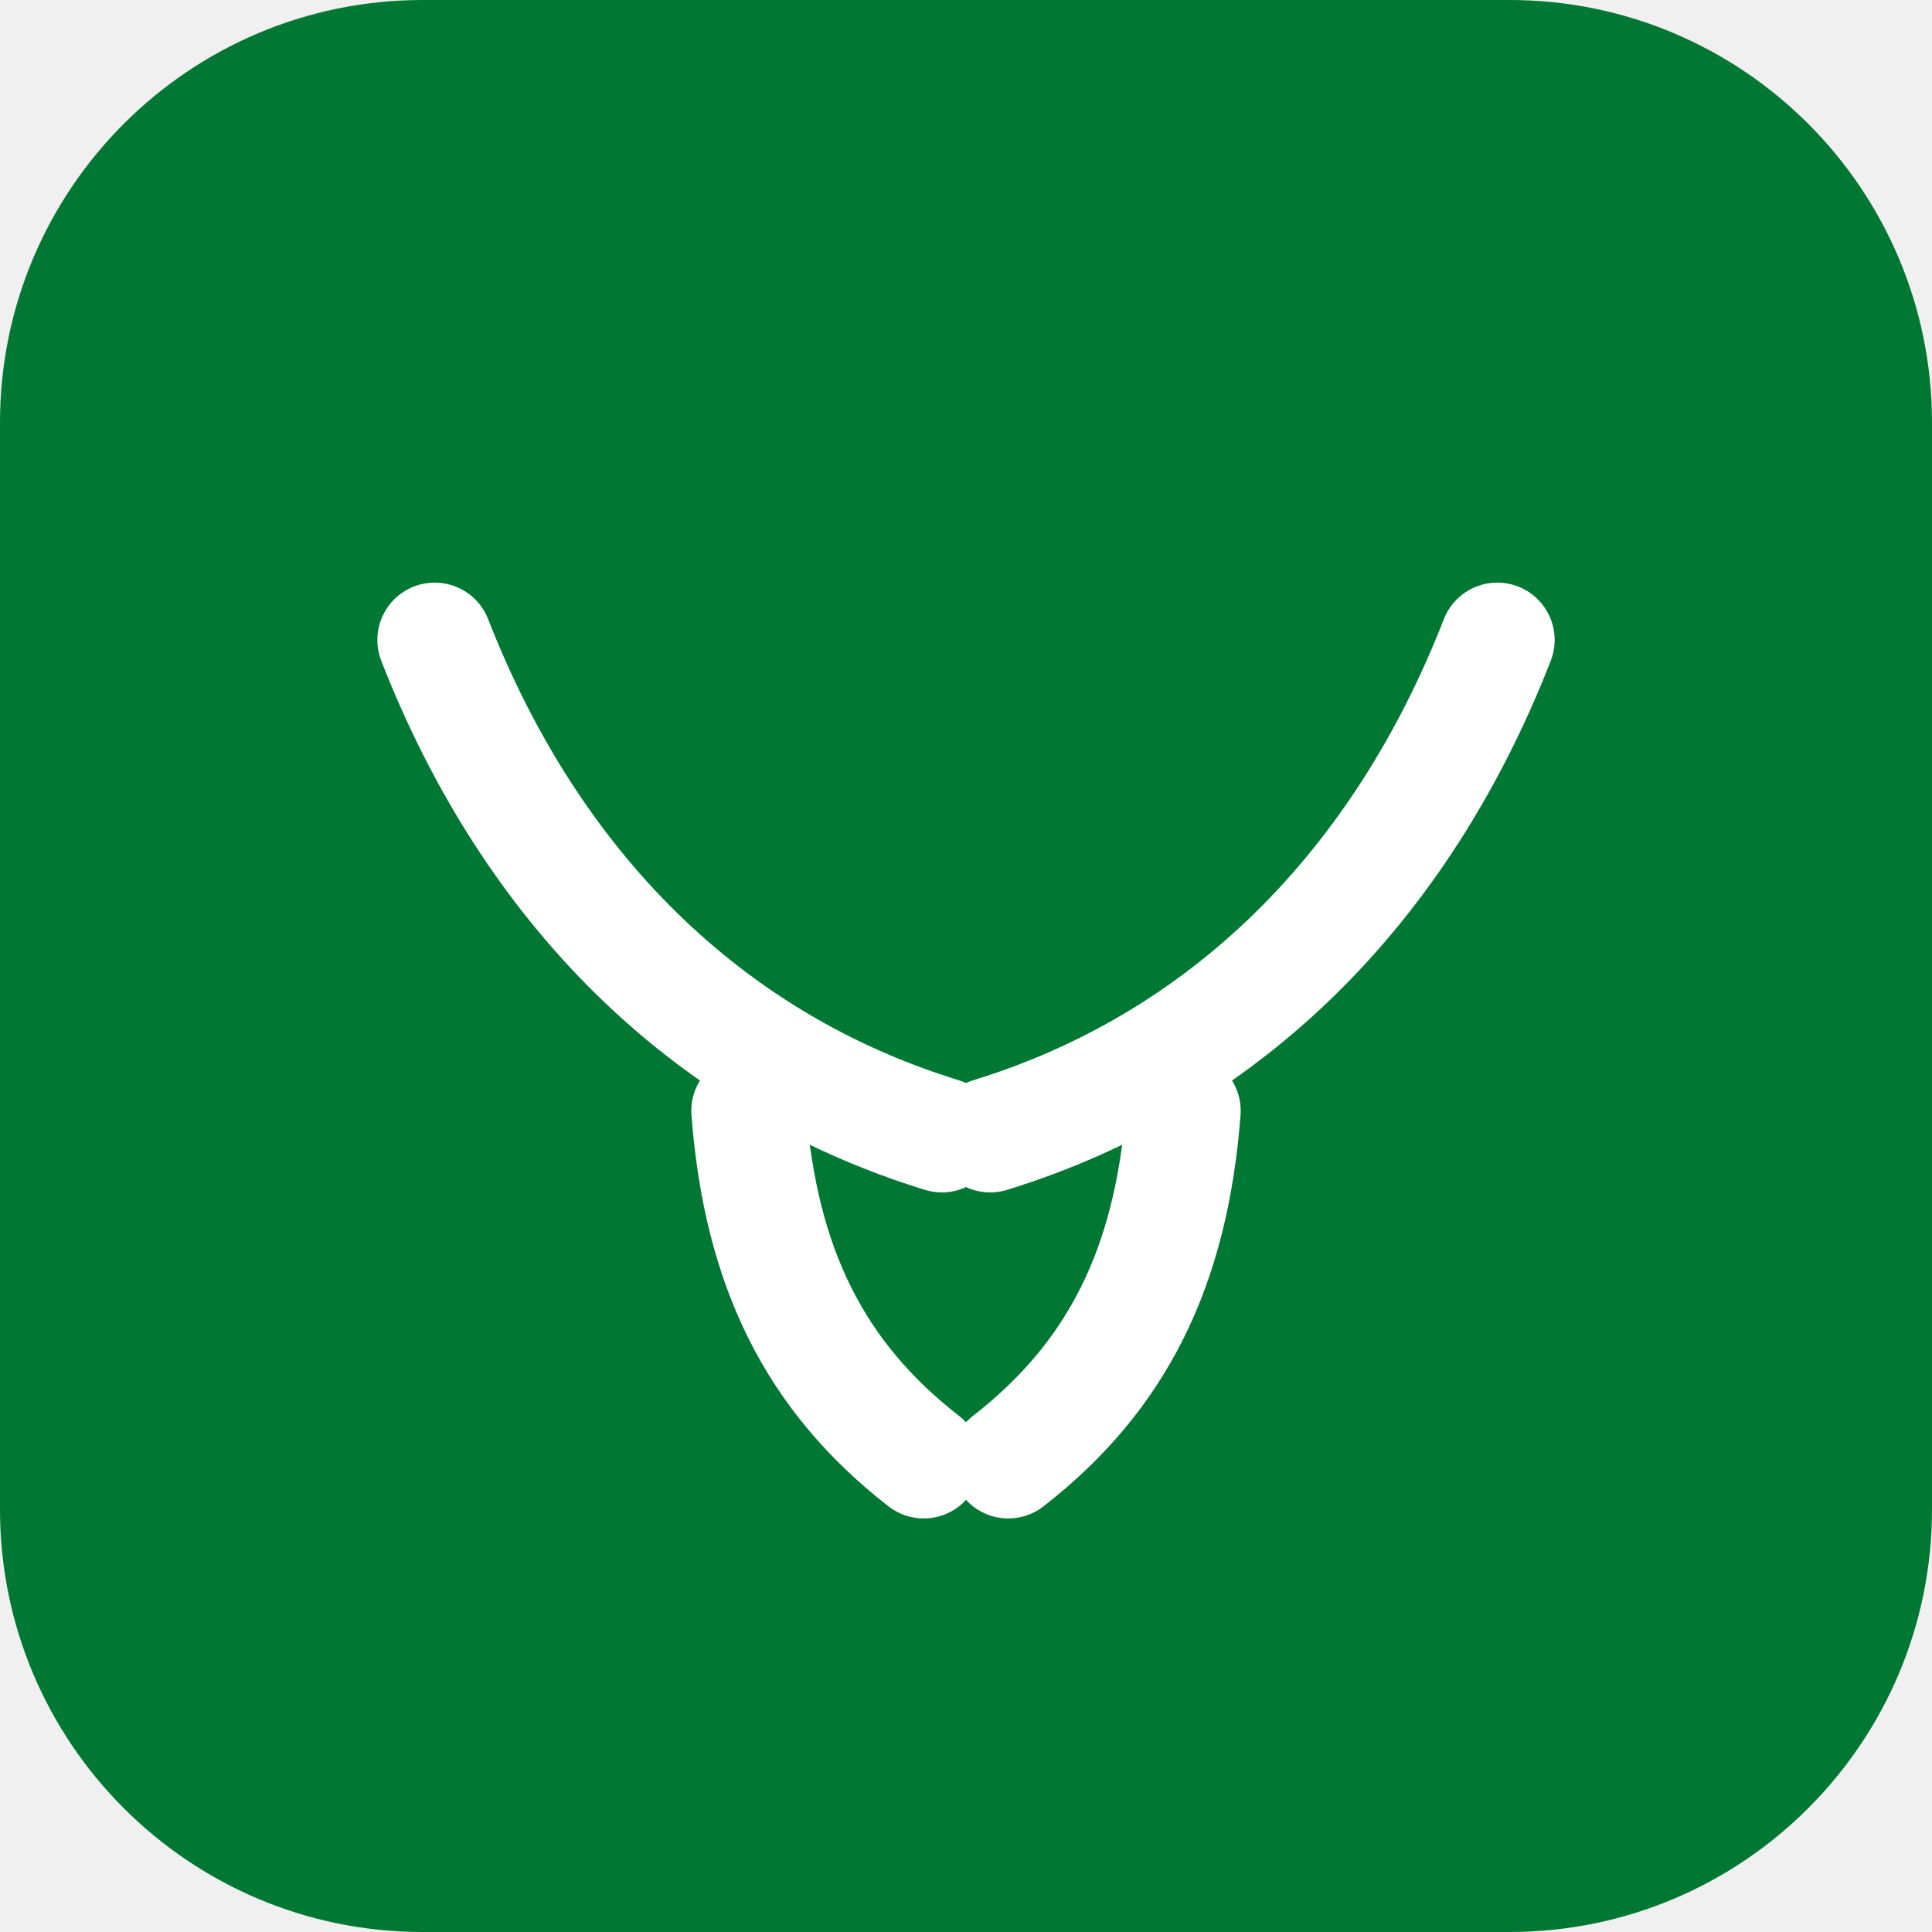
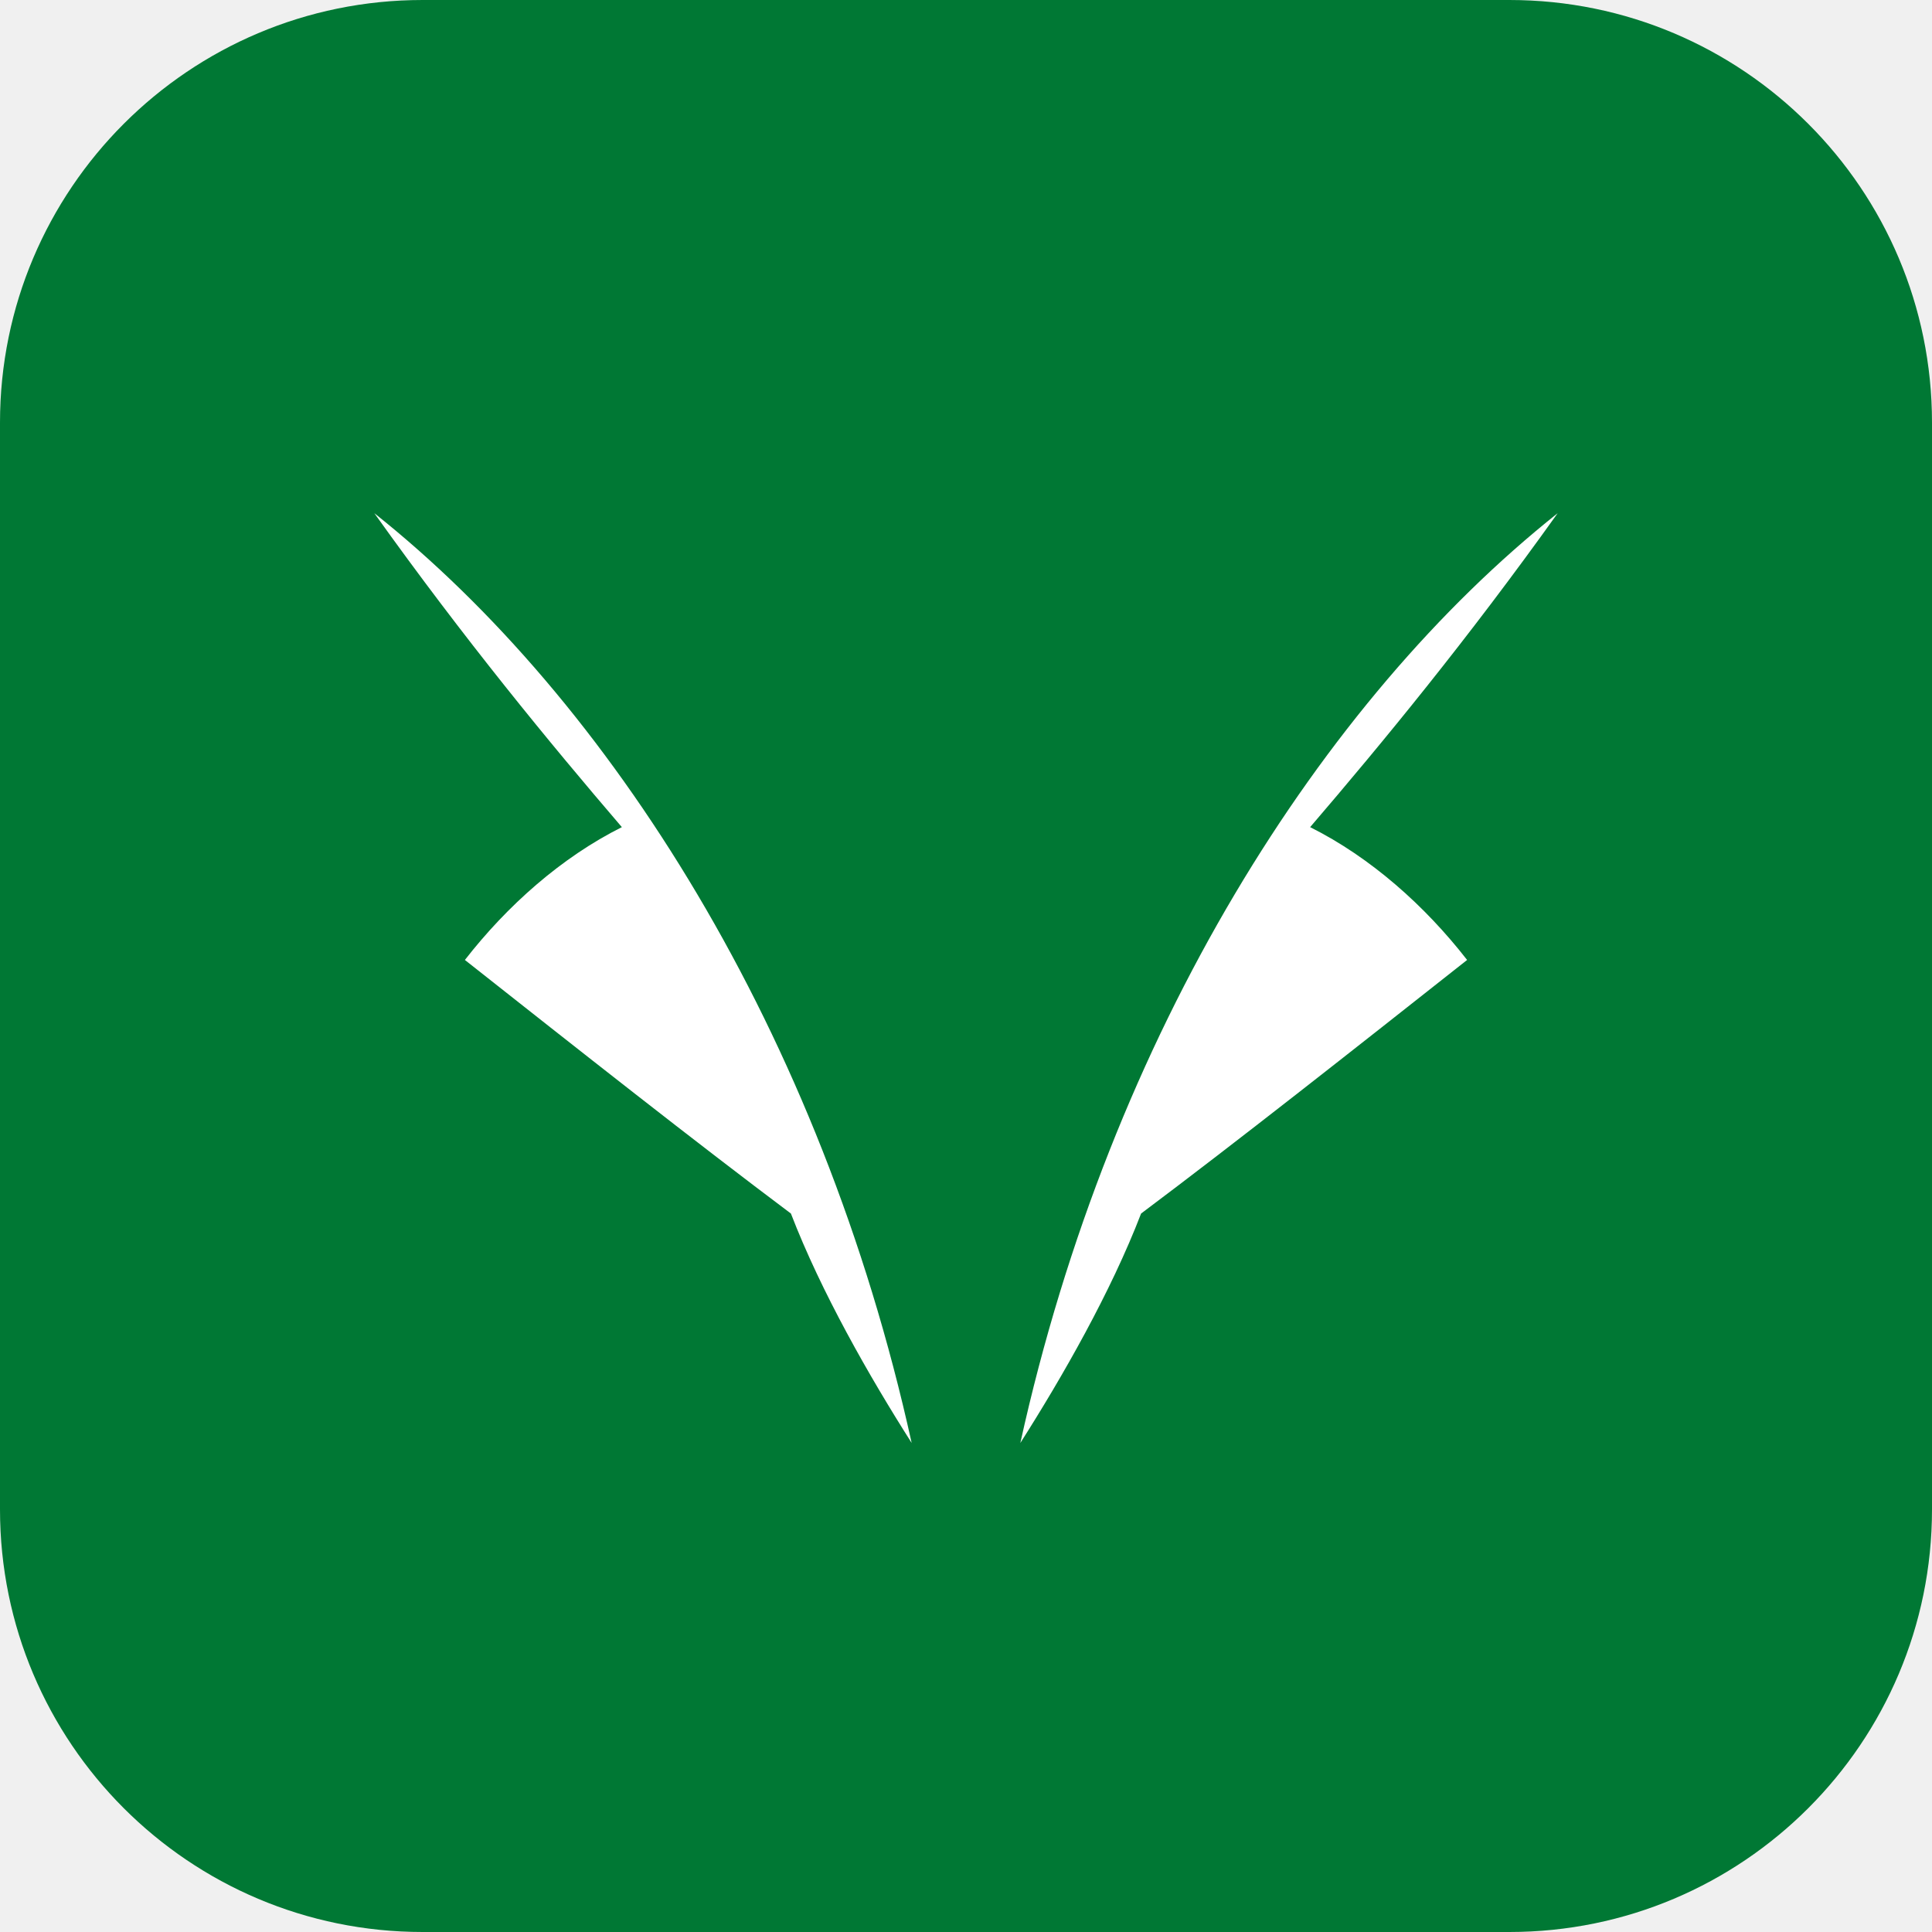
<svg xmlns="http://www.w3.org/2000/svg" viewBox="0 0 32 32" width="32" height="32">
  <rect width="32" height="32" rx="7" fill="#007834" />
-   <g transform="translate(4 4)" fill="none" stroke="#ffffff" stroke-width="1.9" stroke-linecap="round">
-     <path d="M11.3 20.2c-1.8-1.4-2.7-3.2-2.9-5.8" />
-     <path d="M11.6 14.8c-3.9-1.2-6.8-4.1-8.4-8.2" />
+   <g transform="translate(4 3.5)" fill="#ffffff">
+     <path d="M12.9 20.4C14.4 13.6 17.9 8.1 21.8 5.0C20.3 7.1 18.9 8.8 17.7 10.2C18.7 10.7 19.6 11.5 20.3 12.4C18.4 13.9 16.5 15.4 14.9 16.6C14.4 17.9 13.6 19.3 12.9 20.4Z" />
    <g transform="translate(24 0) scale(-1 1)">
-       <path d="M11.3 20.2c-1.8-1.4-2.7-3.2-2.9-5.8" />
-       <path d="M11.6 14.8c-3.9-1.2-6.8-4.1-8.4-8.2" />
+       <path d="M12.9 20.4C14.4 13.6 17.9 8.1 21.8 5.0C20.3 7.1 18.9 8.8 17.7 10.2C18.7 10.7 19.6 11.5 20.3 12.4C18.4 13.9 16.5 15.4 14.9 16.6C14.4 17.9 13.6 19.3 12.9 20.4Z" />
    </g>
  </g>
</svg>
